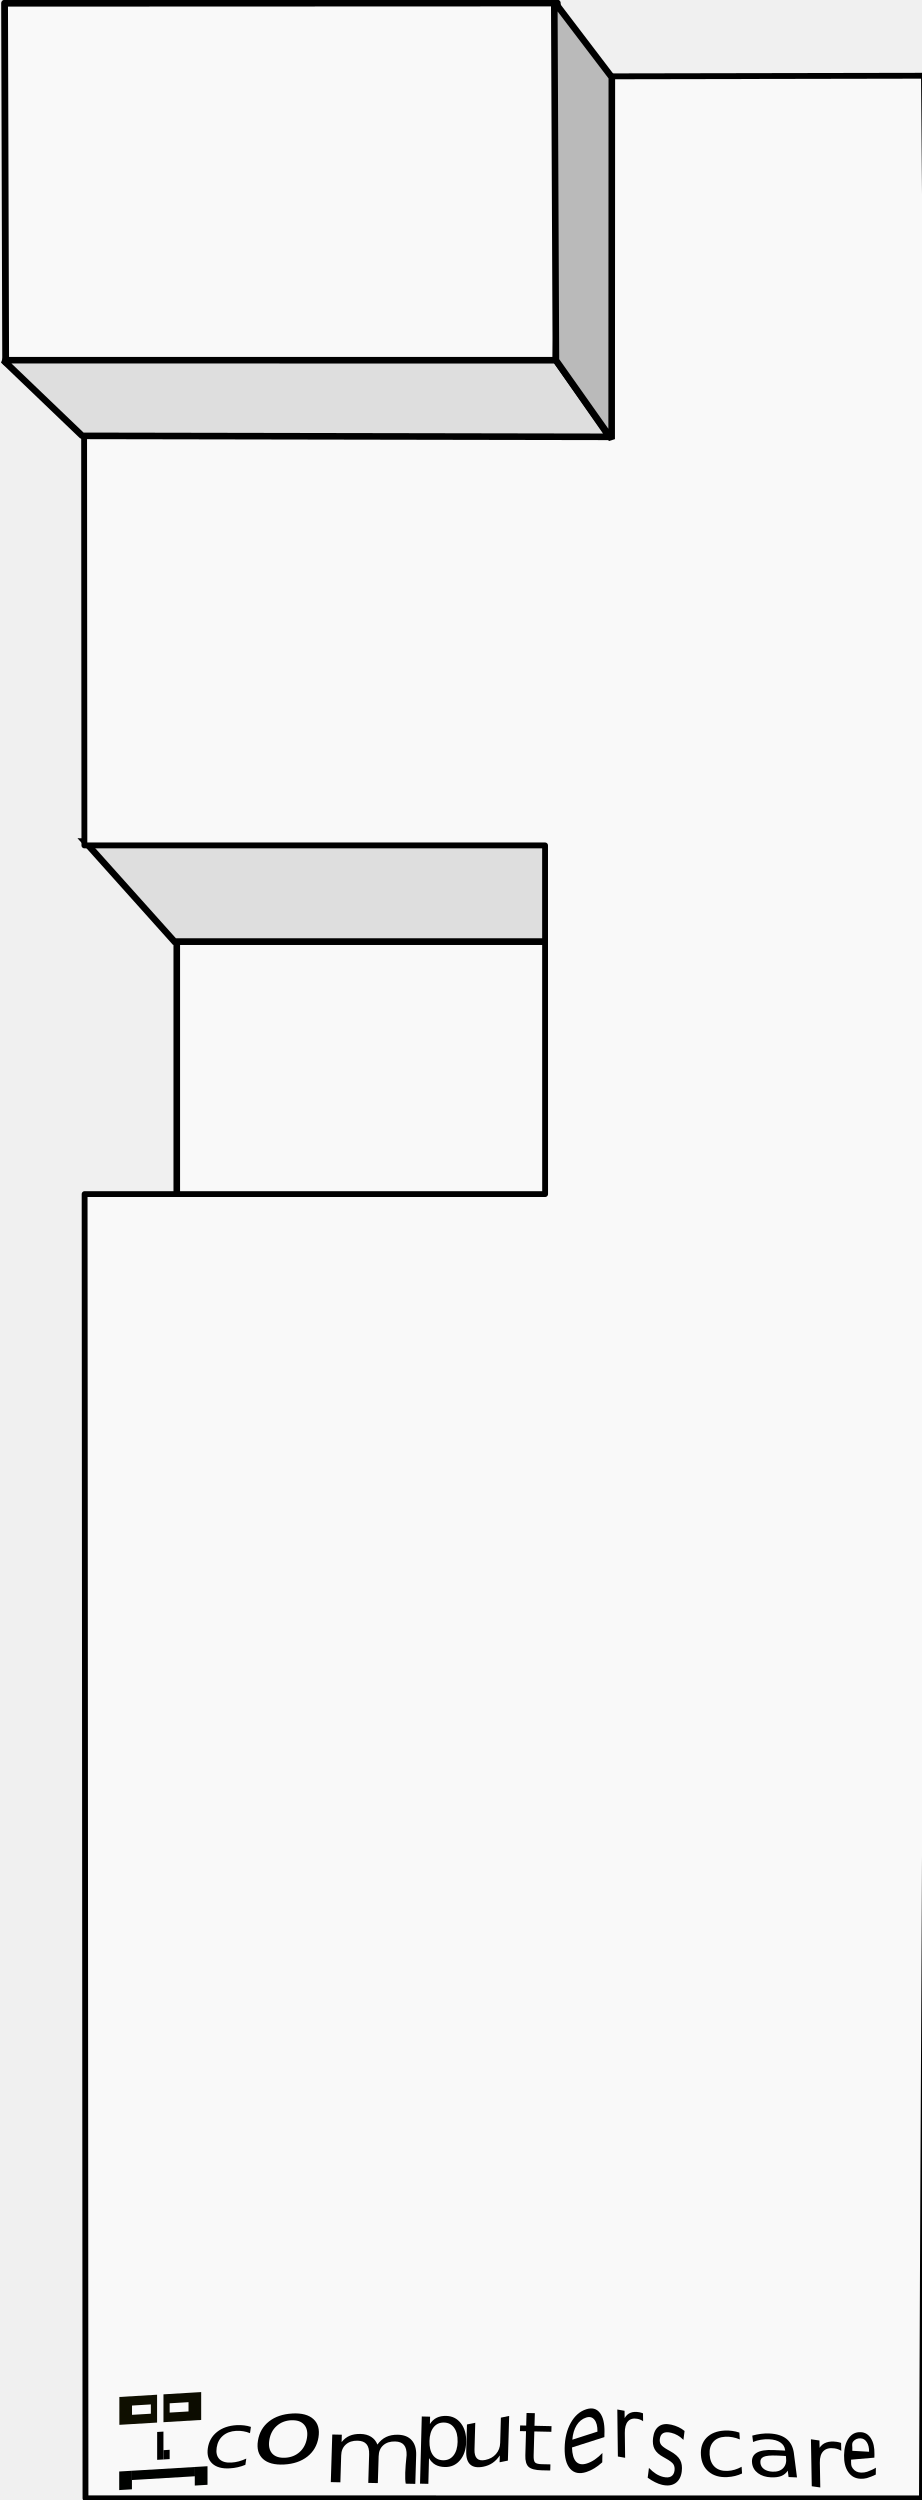
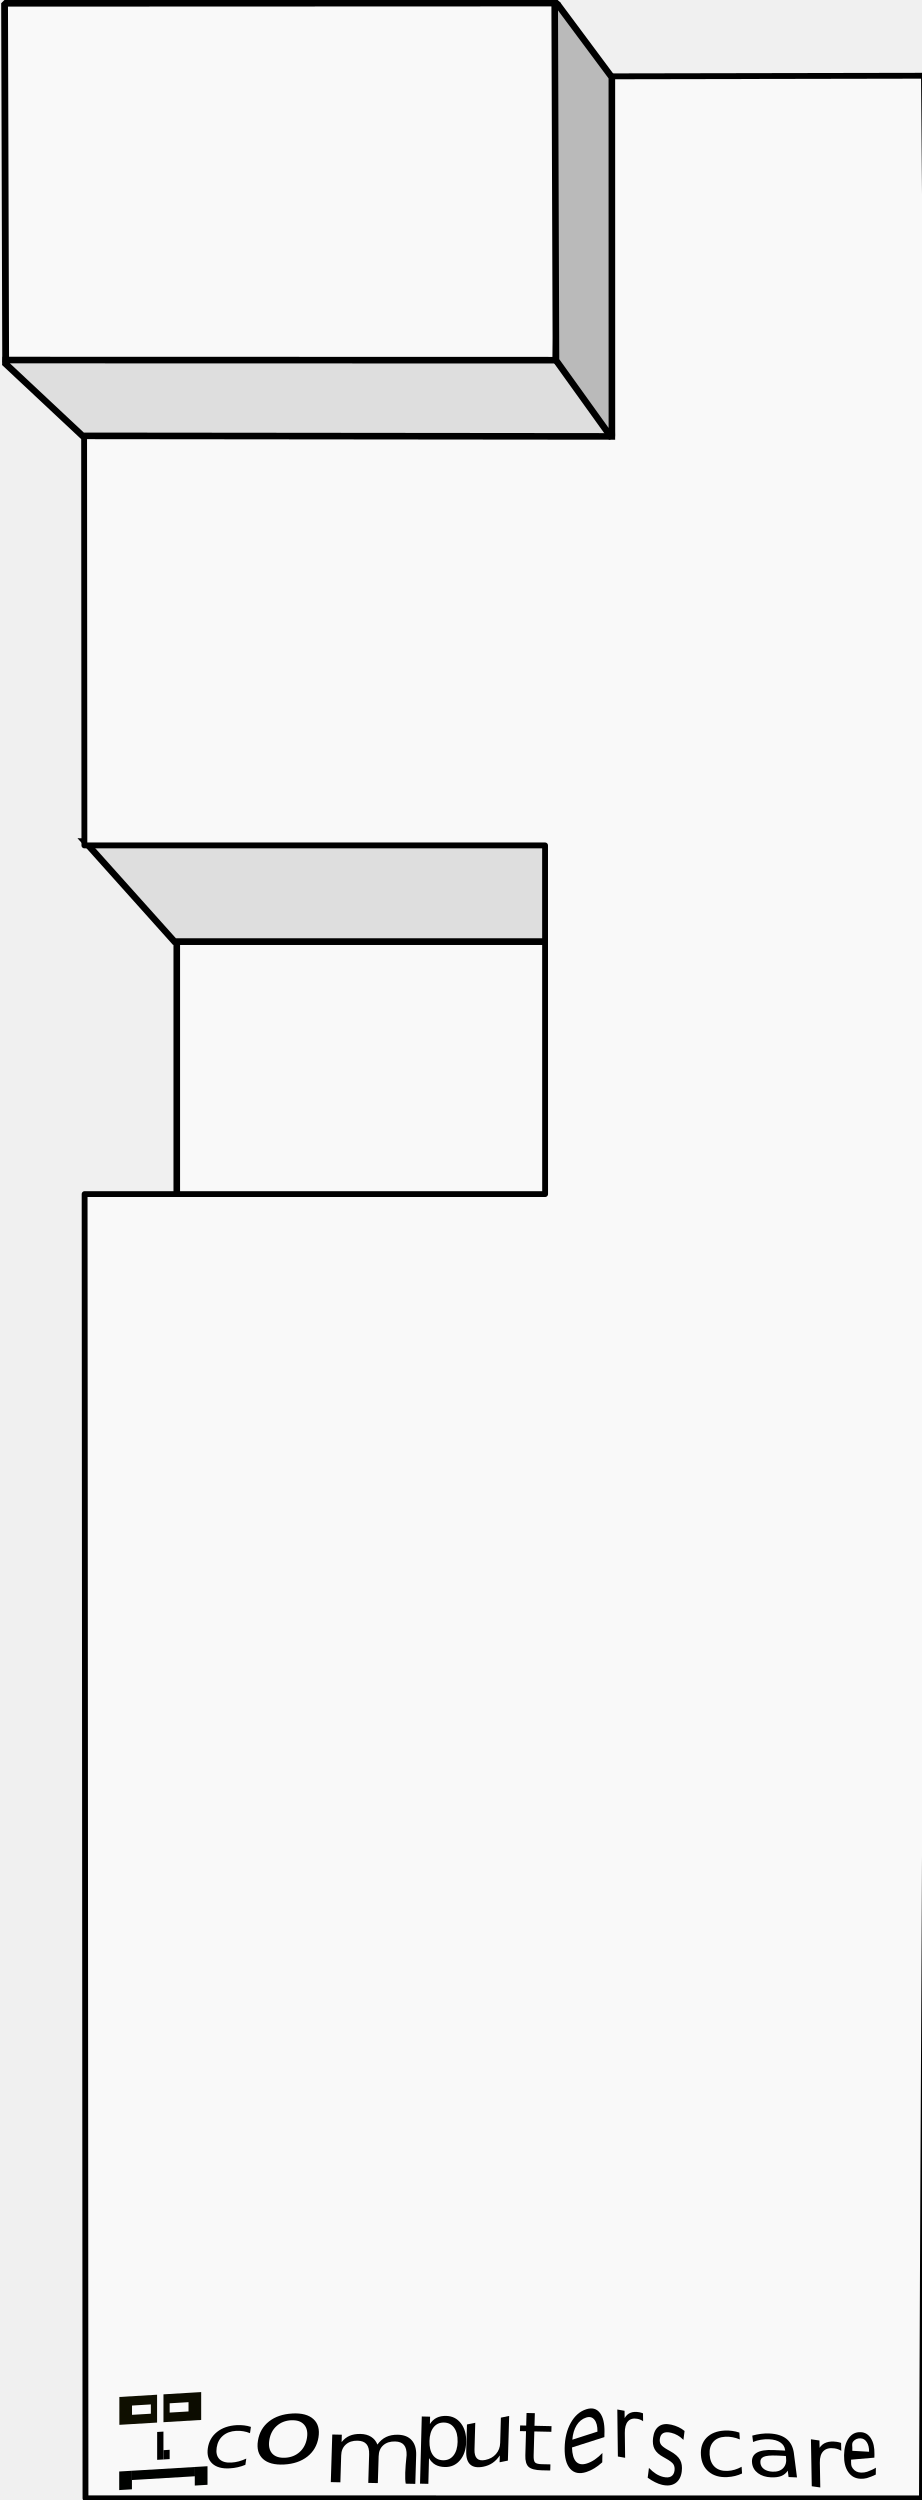
<svg xmlns="http://www.w3.org/2000/svg" width="140" height="380" viewBox="0 0 37.042 100.542" version="1.1" id="svg8" style="enable-background:new">
  <defs id="defs2">
    </defs>
  <g id="layer1" transform="translate(0,-196.4583)" style="display:none">
    <path style="opacity:1;vector-effect:none;fill:#f0f0f0;fill-opacity:1;fill-rule:evenodd;stroke:none;stroke-width:0.486;stroke-linecap:butt;stroke-linejoin:round;stroke-miterlimit:4;stroke-dasharray:none;stroke-dashoffset:0;stroke-opacity:1;paint-order:normal" d="M 0,196.458 H 23.812 V 297 H 0 Z" id="rect817" />
    <text xml:space="preserve" style="font-style:normal;font-weight:normal;font-size:10.583px;line-height:1.25;font-family:sans-serif;letter-spacing:0px;word-spacing:0px;fill:#000000;fill-opacity:1;stroke:none;stroke-width:0.265" x="8.215" y="295.577" id="text1490" transform="rotate(1.446883)">
      <tspan id="tspan1488" x="8.215" y="295.577" style="font-style:normal;font-variant:normal;font-weight:normal;font-stretch:normal;font-size:2.822px;font-family:sans-serif;-inkscape-font-specification:'sans-serif, Normal';font-variant-ligatures:normal;font-variant-caps:normal;font-variant-numeric:normal;font-feature-settings:normal;text-align:start;writing-mode:lr-tb;text-anchor:start;stroke-width:0.265">computerscare</tspan>
    </text>
    <text transform="rotate(-5.998983)" id="text1494" y="288.031" x="-28.71" style="font-style:normal;font-weight:normal;font-size:10.583px;line-height:1.25;font-family:sans-serif;letter-spacing:0px;word-spacing:0px;fill:#000000;fill-opacity:1;stroke:none;stroke-width:0.265" xml:space="preserve">
      <tspan style="font-style:normal;font-variant:normal;font-weight:normal;font-stretch:normal;font-size:2.822px;font-family:sans-serif;-inkscape-font-specification:'sans-serif, Normal';font-variant-ligatures:normal;font-variant-caps:normal;font-variant-numeric:normal;font-feature-settings:normal;text-align:start;writing-mode:lr-tb;text-anchor:start;stroke-width:0.265" y="288.031" x="-28.71" id="tspan1492">trg</tspan>
    </text>
    <text xml:space="preserve" style="font-style:normal;font-weight:normal;font-size:10.583px;line-height:1.25;font-family:sans-serif;letter-spacing:0px;word-spacing:0px;fill:#000000;fill-opacity:1;stroke:none;stroke-width:0.265" x="20.712" y="288.872" id="text1498" transform="rotate(1.971473)">
      <tspan id="tspan1496" x="20.712" y="288.872" style="font-style:normal;font-variant:normal;font-weight:normal;font-stretch:normal;font-size:2.822px;font-family:sans-serif;-inkscape-font-specification:'sans-serif, Normal';font-variant-ligatures:normal;font-variant-caps:normal;font-variant-numeric:normal;font-feature-settings:normal;text-align:start;writing-mode:lr-tb;text-anchor:start;stroke-width:0.265">in</tspan>
    </text>
    <text transform="rotate(0.4974611)" id="text1521" y="289.162" x="20.315" style="font-style:normal;font-weight:normal;font-size:10.583px;line-height:1.25;font-family:sans-serif;letter-spacing:0px;word-spacing:0px;fill:#000000;fill-opacity:1;stroke:none;stroke-width:0.265" xml:space="preserve">
      <tspan style="font-style:normal;font-variant:normal;font-weight:normal;font-stretch:normal;font-size:3.175px;font-family:sans-serif;-inkscape-font-specification:'sans-serif, Normal';font-variant-ligatures:normal;font-variant-caps:normal;font-variant-numeric:normal;font-feature-settings:normal;text-align:start;writing-mode:lr-tb;text-anchor:start;stroke-width:0.265" y="289.162" x="20.315" id="tspan1519">clr</tspan>
    </text>
    <text transform="matrix(1.013934,-0.02825079,0.06854811,0.9843481,0,0)" id="text1645" y="204.612" x="-10.296" style="font-style:normal;font-weight:normal;font-size:10.747px;line-height:1.25;font-family:sans-serif;letter-spacing:0px;word-spacing:0px;fill:#000000;fill-opacity:1;stroke:none;stroke-width:0.269" xml:space="preserve">
      <tspan style="font-style:normal;font-variant:normal;font-weight:normal;font-stretch:normal;font-size:5.015px;font-family:sans-serif;-inkscape-font-specification:'sans-serif, Normal';font-variant-ligatures:normal;font-variant-caps:normal;font-variant-numeric:normal;font-feature-settings:normal;text-align:start;writing-mode:lr-tb;text-anchor:start;stroke-width:0.269" y="204.612" x="-10.296" id="tspan1643">debug</tspan>
    </text>
  </g>
  <g id="layer3" />
  <g style="display:inline" transform="translate(0,-196.4583)" id="g1669">
    <rect style="fill:#f9f9f9;fill-opacity:1;stroke:#000000;stroke-width:0.265;stroke-linejoin:bevel;stroke-miterlimit:4;stroke-dasharray:none;stroke-opacity:1" id="rect4032" width="17.306" height="14.874" x="7.109" y="234.325" />
    <path style="fill:#dedede;stroke:#000000;stroke-width:0.265px;stroke-linecap:butt;stroke-linejoin:miter;stroke-opacity:1;fill-opacity:1" d="m 3.414,230.303 3.601,4.022 H 24.509 l -2.572,-3.929 z" id="path4030" />
    <path id="path1647" d="m 3.373,199.567 33.785,-0.063 c 0.338,36.39 0.046,63.579 -0.081,97.431 l -33.639,-9.6e-4 -0.024,-35.917 -0.011,-16.536 18.52,-2.7e-4 -0.002,-14.023 -18.527,3.6e-4 z" style="opacity:1;vector-effect:none;fill:#f9f9f9;fill-opacity:1;fill-rule:evenodd;stroke:#000000;stroke-width:0.235;stroke-linecap:butt;stroke-linejoin:round;stroke-miterlimit:4;stroke-dasharray:none;stroke-dashoffset:0;stroke-opacity:1;paint-order:normal" />
    <g aria-label="computerscare" transform="matrix(1.312327,0.02710821,-0.03314708,1.073241,7.048975,-22.59482)" style="font-style:normal;font-weight:normal;font-size:10.583px;line-height:1.25;font-family:sans-serif;letter-spacing:0px;word-spacing:0px;fill:#000000;fill-opacity:1;stroke:none;stroke-width:0.265" id="text1651">
      <path d="m 9.764,294.798 -0.022,0.237 q -0.103,-0.049 -0.21,-0.067 -0.106,-0.02 -0.217,-0.009 -0.249,0.024 -0.401,0.194 -0.152,0.169 -0.179,0.451 -0.027,0.283 0.096,0.427 0.123,0.143 0.372,0.119 0.111,-0.011 0.222,-0.05 0.113,-0.041 0.227,-0.11 l -0.022,0.234 q -0.112,0.06 -0.23,0.096 -0.116,0.036 -0.246,0.048 -0.352,0.034 -0.538,-0.166 -0.186,-0.199 -0.151,-0.572 0.036,-0.378 0.265,-0.614 0.23,-0.236 0.595,-0.271 0.118,-0.011 0.228,0.003 0.11,0.013 0.211,0.051 z" style="font-style:normal;font-variant:normal;font-weight:normal;font-stretch:normal;font-size:2.822px;font-family:sans-serif;-inkscape-font-specification:'sans-serif, Normal';font-variant-ligatures:normal;font-variant-caps:normal;font-variant-numeric:normal;font-feature-settings:normal;text-align:start;writing-mode:lr-tb;text-anchor:start;stroke-width:0.265" id="path1701" />
      <path d="m 10.992,294.519 q -0.266,0.024 -0.441,0.227 -0.175,0.201 -0.21,0.529 -0.035,0.327 0.098,0.503 0.135,0.173 0.403,0.15 0.265,-0.024 0.439,-0.226 0.175,-0.203 0.21,-0.529 0.034,-0.324 -0.1,-0.499 -0.135,-0.177 -0.399,-0.153 z m 0.027,-0.254 q 0.432,-0.039 0.652,0.194 0.22,0.232 0.172,0.682 -0.048,0.448 -0.321,0.726 -0.274,0.276 -0.706,0.315 -0.434,0.039 -0.653,-0.193 -0.218,-0.234 -0.17,-0.682 0.048,-0.45 0.32,-0.726 0.274,-0.276 0.707,-0.315 z" style="font-style:normal;font-variant:normal;font-weight:normal;font-stretch:normal;font-size:2.822px;font-family:sans-serif;-inkscape-font-specification:'sans-serif, Normal';font-variant-ligatures:normal;font-variant-caps:normal;font-variant-numeric:normal;font-feature-settings:normal;text-align:start;writing-mode:lr-tb;text-anchor:start;stroke-width:0.327" id="path1703" />
      <path d="m 13.654,295.364 c 0.073,-0.132 0.16,-0.229 0.261,-0.291 0.101,-0.063 0.221,-0.094 0.358,-0.094 0.185,-7e-5 0.328,0.065 0.428,0.196 0.1,0.13 0.151,0.314 0.151,0.554 l 1.71e-4,1.077 -0.293,-2.2e-4 c -0.034,-0.186 -0.033,-0.546 -1.27e-4,-1.067 5e-6,-0.171 -0.03,-0.298 -0.09,-0.381 -0.06,-0.083 -0.152,-0.124 -0.276,-0.124 -0.151,-1e-5 -0.27,0.05 -0.358,0.151 -0.088,0.101 -0.132,0.238 -0.131,0.413 l 7.4e-5,1.008 -0.293,-2.2e-4 -1.26e-4,-1.067 c 1.1e-5,-0.172 -0.03,-0.299 -0.09,-0.381 -0.06,-0.083 -0.153,-0.124 -0.279,-0.124 -0.149,-3e-5 -0.267,0.051 -0.355,0.153 -0.088,0.101 -0.132,0.238 -0.131,0.411 l 7.3e-5,1.008 -0.293,-2.3e-4 -2.73e-4,-1.784 0.293,2.2e-4 7.1e-5,0.277 c 0.067,-0.109 0.146,-0.19 0.239,-0.242 0.093,-0.052 0.203,-0.078 0.331,-0.078 0.129,1e-5 0.238,0.033 0.328,0.099 0.091,0.066 0.158,0.161 0.201,0.287 z" style="font-style:normal;font-variant:normal;font-weight:normal;font-stretch:normal;font-size:2.822px;font-family:sans-serif;-inkscape-font-specification:'sans-serif, Normal';font-variant-ligatures:normal;font-variant-caps:normal;font-variant-numeric:normal;font-feature-settings:normal;text-align:start;writing-mode:lr-tb;text-anchor:start;stroke-width:0.305" id="path1705" />
      <path d="m 15.248,295.828 0.004,0.967 -0.255,-10e-4 -0.01,-2.517 0.255,10e-4 0.001,0.277 q 0.079,-0.162 0.2,-0.24 0.122,-0.079 0.292,-0.078 0.281,10e-4 0.457,0.266 0.177,0.265 0.179,0.694 0.002,0.43 -0.174,0.693 -0.174,0.263 -0.455,0.262 -0.17,-7.7e-4 -0.292,-0.079 -0.122,-0.08 -0.202,-0.243 z m 0.86,-0.633 q -0.001,-0.33 -0.118,-0.518 -0.115,-0.189 -0.316,-0.19 -0.201,-9.2e-4 -0.316,0.187 -0.114,0.187 -0.112,0.517 0.001,0.33 0.116,0.52 0.116,0.188 0.318,0.189 0.201,9.1e-4 0.315,-0.186 0.115,-0.188 0.114,-0.519 z" style="font-style:normal;font-variant:normal;font-weight:normal;font-stretch:normal;font-size:2.822px;font-family:sans-serif;-inkscape-font-specification:'sans-serif, Normal';font-variant-ligatures:normal;font-variant-caps:normal;font-variant-numeric:normal;font-feature-settings:normal;text-align:start;writing-mode:lr-tb;text-anchor:start;stroke-width:0.288" id="path1707" />
      <path d="m 16.381,295.553 -0.002,-1.012 0.252,-0.069 0.002,1.002 q 4.63e-4,0.237 0.086,0.334 0.085,0.095 0.255,0.048 0.204,-0.056 0.321,-0.23 0.119,-0.174 0.118,-0.419 l -0.002,-0.948 0.252,-0.069 0.003,1.673 -0.252,0.069 -5.02e-4,-0.257 q -0.091,0.177 -0.213,0.285 -0.12,0.106 -0.28,0.15 -0.264,0.072 -0.401,-0.069 -0.137,-0.142 -0.138,-0.487 z" style="font-style:normal;font-variant:normal;font-weight:normal;font-stretch:normal;font-size:2.822px;font-family:sans-serif;-inkscape-font-specification:'sans-serif, Normal';font-variant-ligatures:normal;font-variant-caps:normal;font-variant-numeric:normal;font-feature-settings:normal;text-align:start;writing-mode:lr-tb;text-anchor:start;stroke-width:0.275" id="path1709" />
      <path d="m 18.447,294.066 8.5e-4,0.472 0.522,0.001 3.82e-4,0.212 -0.522,-10e-4 0.002,0.902 q 3.66e-4,0.203 0.051,0.261 0.052,0.058 0.211,0.058 l 0.26,5e-4 4.11e-4,0.229 -0.26,-5.1e-4 q -0.294,-5.7e-4 -0.405,-0.118 -0.112,-0.119 -0.112,-0.431 l -0.002,-0.902 -0.186,-3.6e-4 -3.82e-4,-0.212 0.186,3.6e-4 -8.5e-4,-0.472 z" style="font-style:normal;font-variant:normal;font-weight:normal;font-stretch:normal;font-size:2.822px;font-family:sans-serif;-inkscape-font-specification:'sans-serif, Normal';font-variant-ligatures:normal;font-variant-caps:normal;font-variant-numeric:normal;font-feature-settings:normal;text-align:start;writing-mode:lr-tb;text-anchor:start;stroke-width:0.275" id="path1711" />
      <path d="m 20.597,294.727 0.002,0.181 -0.982,0.413 q 0.018,0.376 0.138,0.528 0.122,0.149 0.334,0.06 0.123,-0.052 0.237,-0.152 0.116,-0.101 0.228,-0.253 l 0.004,0.35 q -0.114,0.133 -0.234,0.228 -0.12,0.095 -0.244,0.147 -0.311,0.131 -0.497,-0.106 -0.184,-0.238 -0.19,-0.773 -0.006,-0.553 0.163,-0.949 0.17,-0.399 0.462,-0.521 0.262,-0.11 0.418,0.12 0.156,0.227 0.162,0.73 z m -0.215,-0.019 q -0.005,-0.303 -0.104,-0.443 -0.097,-0.141 -0.255,-0.075 -0.179,0.075 -0.285,0.295 -0.105,0.22 -0.118,0.545 z" style="font-style:normal;font-variant:normal;font-weight:normal;font-stretch:normal;font-size:2.822px;font-family:sans-serif;-inkscape-font-specification:'sans-serif, Normal';font-variant-ligatures:normal;font-variant-caps:normal;font-variant-numeric:normal;font-feature-settings:normal;text-align:start;writing-mode:lr-tb;text-anchor:start;stroke-width:0.294" id="path1713" />
      <path d="m 21.77,294.285 q -0.038,-0.035 -0.084,-0.056 -0.044,-0.022 -0.097,-0.032 -0.188,-0.036 -0.284,0.105 -0.095,0.14 -0.084,0.438 l 0.033,0.927 -0.223,-0.042 -0.062,-1.76 0.223,0.042 0.01,0.273 q 0.064,-0.147 0.174,-0.203 0.109,-0.057 0.27,-0.027 0.023,0.004 0.051,0.014 0.028,0.009 0.062,0.023 z" style="font-style:normal;font-variant:normal;font-weight:normal;font-stretch:normal;font-size:2.822px;font-family:sans-serif;-inkscape-font-specification:'sans-serif, Normal';font-variant-ligatures:normal;font-variant-caps:normal;font-variant-numeric:normal;font-feature-settings:normal;text-align:start;writing-mode:lr-tb;text-anchor:start;stroke-width:0.263" id="path1715" />
      <path d="m 23.049,294.616 -0.026,0.336 q -0.085,-0.101 -0.18,-0.165 -0.095,-0.064 -0.2,-0.092 -0.159,-0.042 -0.246,0.019 -0.086,0.06 -0.098,0.223 -0.01,0.124 0.042,0.21 0.052,0.084 0.219,0.193 l 0.071,0.046 q 0.222,0.141 0.306,0.314 0.085,0.172 0.064,0.437 -0.024,0.301 -0.182,0.44 -0.157,0.138 -0.408,0.073 -0.105,-0.027 -0.216,-0.092 -0.11,-0.062 -0.231,-0.163 l 0.029,-0.367 q 0.111,0.133 0.222,0.216 0.111,0.08 0.224,0.11 0.151,0.04 0.239,-0.024 0.088,-0.066 0.101,-0.222 0.011,-0.145 -0.042,-0.238 -0.052,-0.092 -0.246,-0.216 l -0.072,-0.048 q -0.194,-0.121 -0.271,-0.288 -0.077,-0.168 -0.057,-0.419 0.024,-0.305 0.167,-0.437 0.143,-0.132 0.383,-0.07 0.119,0.031 0.221,0.087 0.102,0.056 0.186,0.137 z" style="font-style:normal;font-variant:normal;font-weight:normal;font-stretch:normal;font-size:2.822px;font-family:sans-serif;-inkscape-font-specification:'sans-serif, Normal';font-variant-ligatures:normal;font-variant-caps:normal;font-variant-numeric:normal;font-feature-settings:normal;text-align:start;writing-mode:lr-tb;text-anchor:start;stroke-width:0.291" id="path1717" />
      <path d="m 24.729,294.636 0.02,0.254 q -0.112,-0.054 -0.223,-0.076 -0.11,-0.023 -0.22,-0.014 -0.246,0.021 -0.368,0.202 -0.123,0.179 -0.099,0.482 0.024,0.303 0.173,0.46 0.149,0.155 0.395,0.134 0.11,-0.009 0.215,-0.05 0.106,-0.042 0.208,-0.115 l 0.02,0.251 q -0.102,0.062 -0.213,0.099 -0.111,0.036 -0.238,0.048 -0.347,0.03 -0.571,-0.187 -0.223,-0.217 -0.255,-0.617 -0.032,-0.405 0.156,-0.655 0.189,-0.25 0.549,-0.282 0.117,-0.011 0.23,0.007 0.113,0.015 0.222,0.058 z" style="font-style:normal;font-variant:normal;font-weight:normal;font-stretch:normal;font-size:2.822px;font-family:sans-serif;-inkscape-font-specification:'sans-serif, Normal';font-variant-ligatures:normal;font-variant-caps:normal;font-variant-numeric:normal;font-feature-settings:normal;text-align:start;writing-mode:lr-tb;text-anchor:start;stroke-width:0.275" id="path1719" />
      <path d="m 25.917,295.466 q -0.313,-0.009 -0.425,0.059 -0.111,0.068 -0.089,0.24 0.018,0.137 0.119,0.221 0.102,0.082 0.258,0.087 0.215,0.006 0.324,-0.141 0.111,-0.149 0.078,-0.4 l -0.007,-0.057 z m 0.502,-0.091 0.117,0.894 -0.258,-0.008 -0.031,-0.238 q -0.07,0.14 -0.193,0.205 -0.123,0.063 -0.314,0.058 -0.242,-0.007 -0.403,-0.146 -0.16,-0.14 -0.189,-0.366 -0.035,-0.264 0.125,-0.393 0.161,-0.129 0.513,-0.119 l 0.362,0.011 -0.003,-0.025 q -0.023,-0.178 -0.154,-0.278 -0.129,-0.101 -0.342,-0.108 -0.135,-0.004 -0.258,0.025 -0.124,0.029 -0.233,0.089 l -0.031,-0.238 q 0.135,-0.05 0.265,-0.073 0.13,-0.024 0.256,-0.02 0.341,0.01 0.533,0.191 0.192,0.181 0.239,0.539 z" style="font-style:normal;font-variant:normal;font-weight:normal;font-stretch:normal;font-size:2.822px;font-family:sans-serif;-inkscape-font-specification:'sans-serif, Normal';font-variant-ligatures:normal;font-variant-caps:normal;font-variant-numeric:normal;font-feature-settings:normal;text-align:start;writing-mode:lr-tb;text-anchor:start;stroke-width:0.269" id="path1721" />
      <path d="m 27.867,295.238 q -0.045,-0.035 -0.098,-0.055 -0.052,-0.022 -0.114,-0.031 -0.221,-0.033 -0.334,0.11 -0.111,0.141 -0.099,0.439 l 0.037,0.926 -0.262,-0.039 -0.07,-1.758 0.262,0.039 0.011,0.273 q 0.076,-0.148 0.204,-0.205 0.129,-0.059 0.317,-0.031 0.027,0.004 0.06,0.013 0.033,0.008 0.073,0.022 z" style="font-style:normal;font-variant:normal;font-weight:normal;font-stretch:normal;font-size:2.822px;font-family:sans-serif;-inkscape-font-specification:'sans-serif, Normal';font-variant-ligatures:normal;font-variant-caps:normal;font-variant-numeric:normal;font-feature-settings:normal;text-align:start;writing-mode:lr-tb;text-anchor:start;stroke-width:0.285" id="path1723" />
      <path d="m 28.886,295.335 0.001,0.134 -0.712,0.093 c 0.009,0.188 -0.001,0.226 0.061,0.326 0.062,0.099 0.148,0.149 0.258,0.151 0.063,0.001 0.124,-0.011 0.183,-0.035 0.059,-0.025 0.208,-0.109 0.266,-0.16 l 0.003,0.258 c -0.059,0.041 -0.209,0.118 -0.271,0.139 -0.062,0.021 -0.125,0.031 -0.189,0.029 -0.16,-0.003 -0.288,-0.082 -0.383,-0.238 -0.095,-0.156 -0.143,-0.365 -0.146,-0.628 -0.003,-0.272 0.039,-0.487 0.126,-0.645 0.087,-0.159 0.206,-0.237 0.357,-0.234 0.135,0.002 0.242,0.076 0.322,0.222 0.08,0.145 0.122,0.341 0.124,0.588 z m -0.166,-0.083 c -0.003,-0.149 -0.029,-0.269 -0.08,-0.359 -0.05,-0.09 -0.115,-0.135 -0.197,-0.137 -0.092,-0.002 -0.165,0.04 -0.22,0.125 -0.054,0.085 -0.011,0.192 -0.018,0.348 z" style="font-style:normal;font-variant:normal;font-weight:normal;font-stretch:normal;font-size:2.822px;font-family:sans-serif;-inkscape-font-specification:'sans-serif, Normal';font-variant-ligatures:normal;font-variant-caps:normal;font-variant-numeric:normal;font-feature-settings:normal;text-align:start;writing-mode:lr-tb;text-anchor:start;stroke-width:0.221" id="path1725" />
    </g>
    <g id="g9547" transform="matrix(0.1897889,-0.01134475,0,0.2804223,2.525298,290.3786)">
      <g style="display:inline" id="layer4" />
      <path id="rect5872" d="m 11.987,9.323 h 7.992 v 3.996 h -7.992 z" style="opacity:1;fill:#0f0f00;fill-opacity:1;stroke:#000000;stroke-width:0;stroke-miterlimit:4;stroke-dasharray:none;stroke-opacity:1" />
      <path id="rect5874" d="m 14.667,10.662 h 3.996 v 1.332 h -3.996 z" style="opacity:1;fill:#ffffff;fill-opacity:0.986;stroke:#000000;stroke-width:0;stroke-miterlimit:4;stroke-dasharray:none;stroke-opacity:1" />
      <path id="rect5878" d="m -29.324,9.323 h 7.99 v 3.996 h -7.99 z" style="opacity:1;fill:#0c0c00;fill-opacity:1;stroke:#000000;stroke-width:0;stroke-miterlimit:4;stroke-dasharray:none;stroke-opacity:1" transform="scale(-1,1)" />
      <path id="rect5880" d="m -26.644,10.662 h 3.995 v 1.332 h -3.995 z" style="opacity:1;fill:#ffffff;fill-opacity:0.986;stroke:#000000;stroke-width:0;stroke-miterlimit:4;stroke-dasharray:none;stroke-opacity:1" transform="scale(-1,1)" />
      <path id="rect5882" d="m 19.995,14.667 h 1.332 v 3.996 h -1.332 z" style="opacity:1;fill:#000000;fill-opacity:1;stroke:#000000;stroke-width:0;stroke-miterlimit:4;stroke-dasharray:none;stroke-opacity:1" />
      <path id="rect5884" d="m 21.327,17.331 h 1.316 v 1.332 h -1.316 z" style="opacity:1;fill:#000000;fill-opacity:1;stroke:#000000;stroke-width:0;stroke-miterlimit:4;stroke-dasharray:none;stroke-opacity:1" />
      <path id="rect5886" d="m 11.955,20.011 h 2.696 v 2.664 h -2.696 z" style="opacity:1;fill:#000200;fill-opacity:1;stroke:#000000;stroke-width:0;stroke-miterlimit:4;stroke-dasharray:none;stroke-opacity:1" />
      <path id="rect5888" d="m 27.97,20.011 h 2.696 v 2.664 h -2.696 z" style="opacity:1;fill:#000200;fill-opacity:1;stroke:#000000;stroke-width:0;stroke-miterlimit:4;stroke-dasharray:none;stroke-opacity:1" />
      <path id="rect5890" d="m 14.651,20.011 h 13.352 v 1.332 H 14.651 Z" style="opacity:1;fill:#000200;fill-opacity:1;stroke:#000000;stroke-width:0;stroke-miterlimit:4;stroke-dasharray:none;stroke-opacity:1" />
    </g>
-     <path style="opacity:1;vector-effect:none;fill:#f9f9f9;fill-opacity:1;fill-rule:evenodd;stroke:#000000;stroke-width:0.273;stroke-linecap:butt;stroke-linejoin:round;stroke-miterlimit:4;stroke-dasharray:none;stroke-dashoffset:0;stroke-opacity:1;paint-order:normal" d="m 0.184,196.588 22.227,-0.009 c 0.222,5.396 0.03,9.427 -0.053,14.447 l -22.13,-1.5e-4 z" id="path4018" />
-     <path style="fill:#dedede;fill-opacity:1;stroke:#000000;stroke-width:0.265;stroke-linecap:butt;stroke-linejoin:bevel;stroke-miterlimit:4;stroke-dasharray:none;stroke-opacity:1" d="m 0.132,210.944 3.175,3.043 21.199,0.039 -2.149,-3.081 z" id="path4020" />
-     <path style="fill:#bababa;fill-opacity:1;stroke:#000000;stroke-width:0.265;stroke-linecap:butt;stroke-linejoin:bevel;stroke-miterlimit:4;stroke-dasharray:none;stroke-opacity:1" d="m 22.291,196.524 2.315,3.043 -0.007,14.552 -2.242,-3.175 z" id="path4022" />
+     <path style="opacity:1;vector-effect:none;fill:#f9f9f9;fill-opacity:1;fill-rule:evenodd;stroke:#000000;stroke-width:0.273;stroke-linecap:butt;stroke-linejoin:bevel;stroke-miterlimit:4;stroke-dasharray:none;stroke-dashoffset:0;stroke-opacity:1;paint-order:normal" d="m 0.184,196.588 22.227,-0.009 c 0.222,5.396 0.03,9.427 -0.053,14.447 l -22.13,-1.5e-4 z" id="path4018" />
+     <path style="fill:#dedede;fill-opacity:1;stroke:#000000;stroke-width:0.265;stroke-linecap:round;stroke-linejoin:miter;stroke-miterlimit:4;stroke-dasharray:none;stroke-opacity:1" d="m 0.226,210.938 -0.008,0.145 3.101,2.904 21.286,0.022 -0.021,-0.975 -2.227,-2.09 z" id="path4020" />
+     <path style="fill:#bababa;fill-opacity:1;stroke:#000000;stroke-width:0.265;stroke-linecap:butt;stroke-linejoin:bevel;stroke-miterlimit:4;stroke-dasharray:none;stroke-opacity:1" d="m 22.308,196.582 0.13,0.067 2.169,2.918 0.002,14.387 -0.008,0.116 -2.242,-3.125 z" id="path4022" />
  </g>
</svg>
